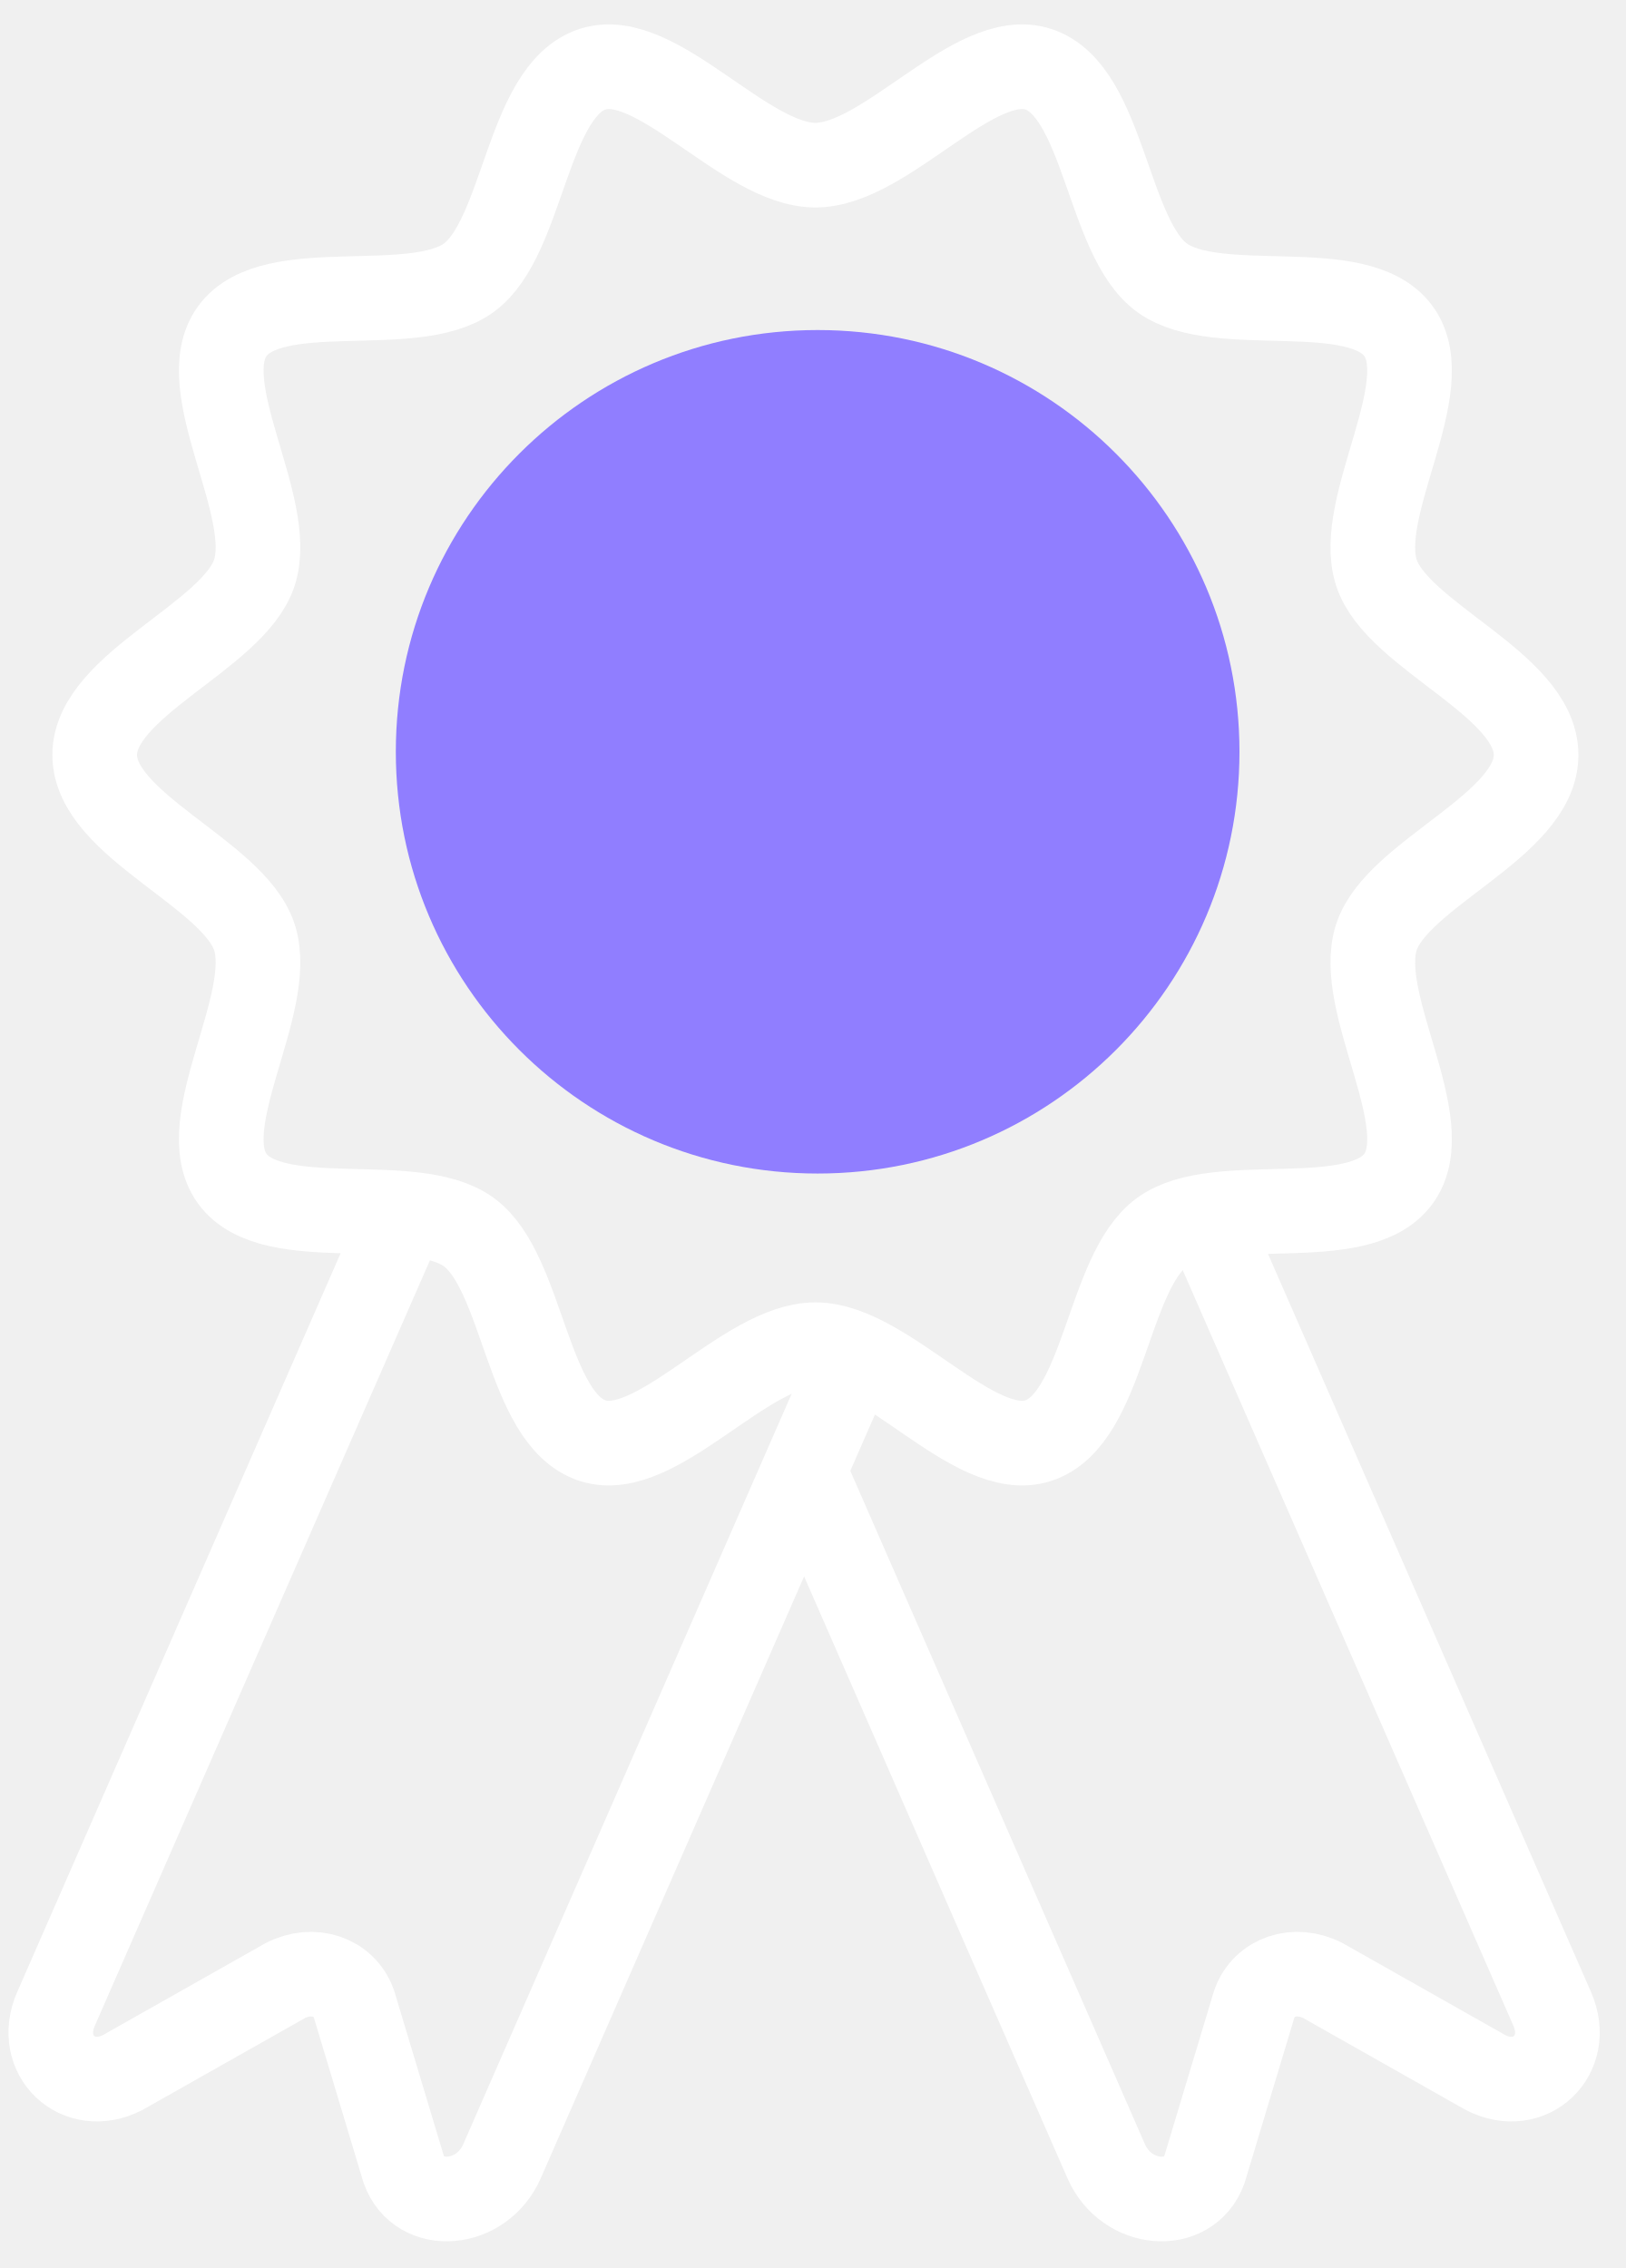
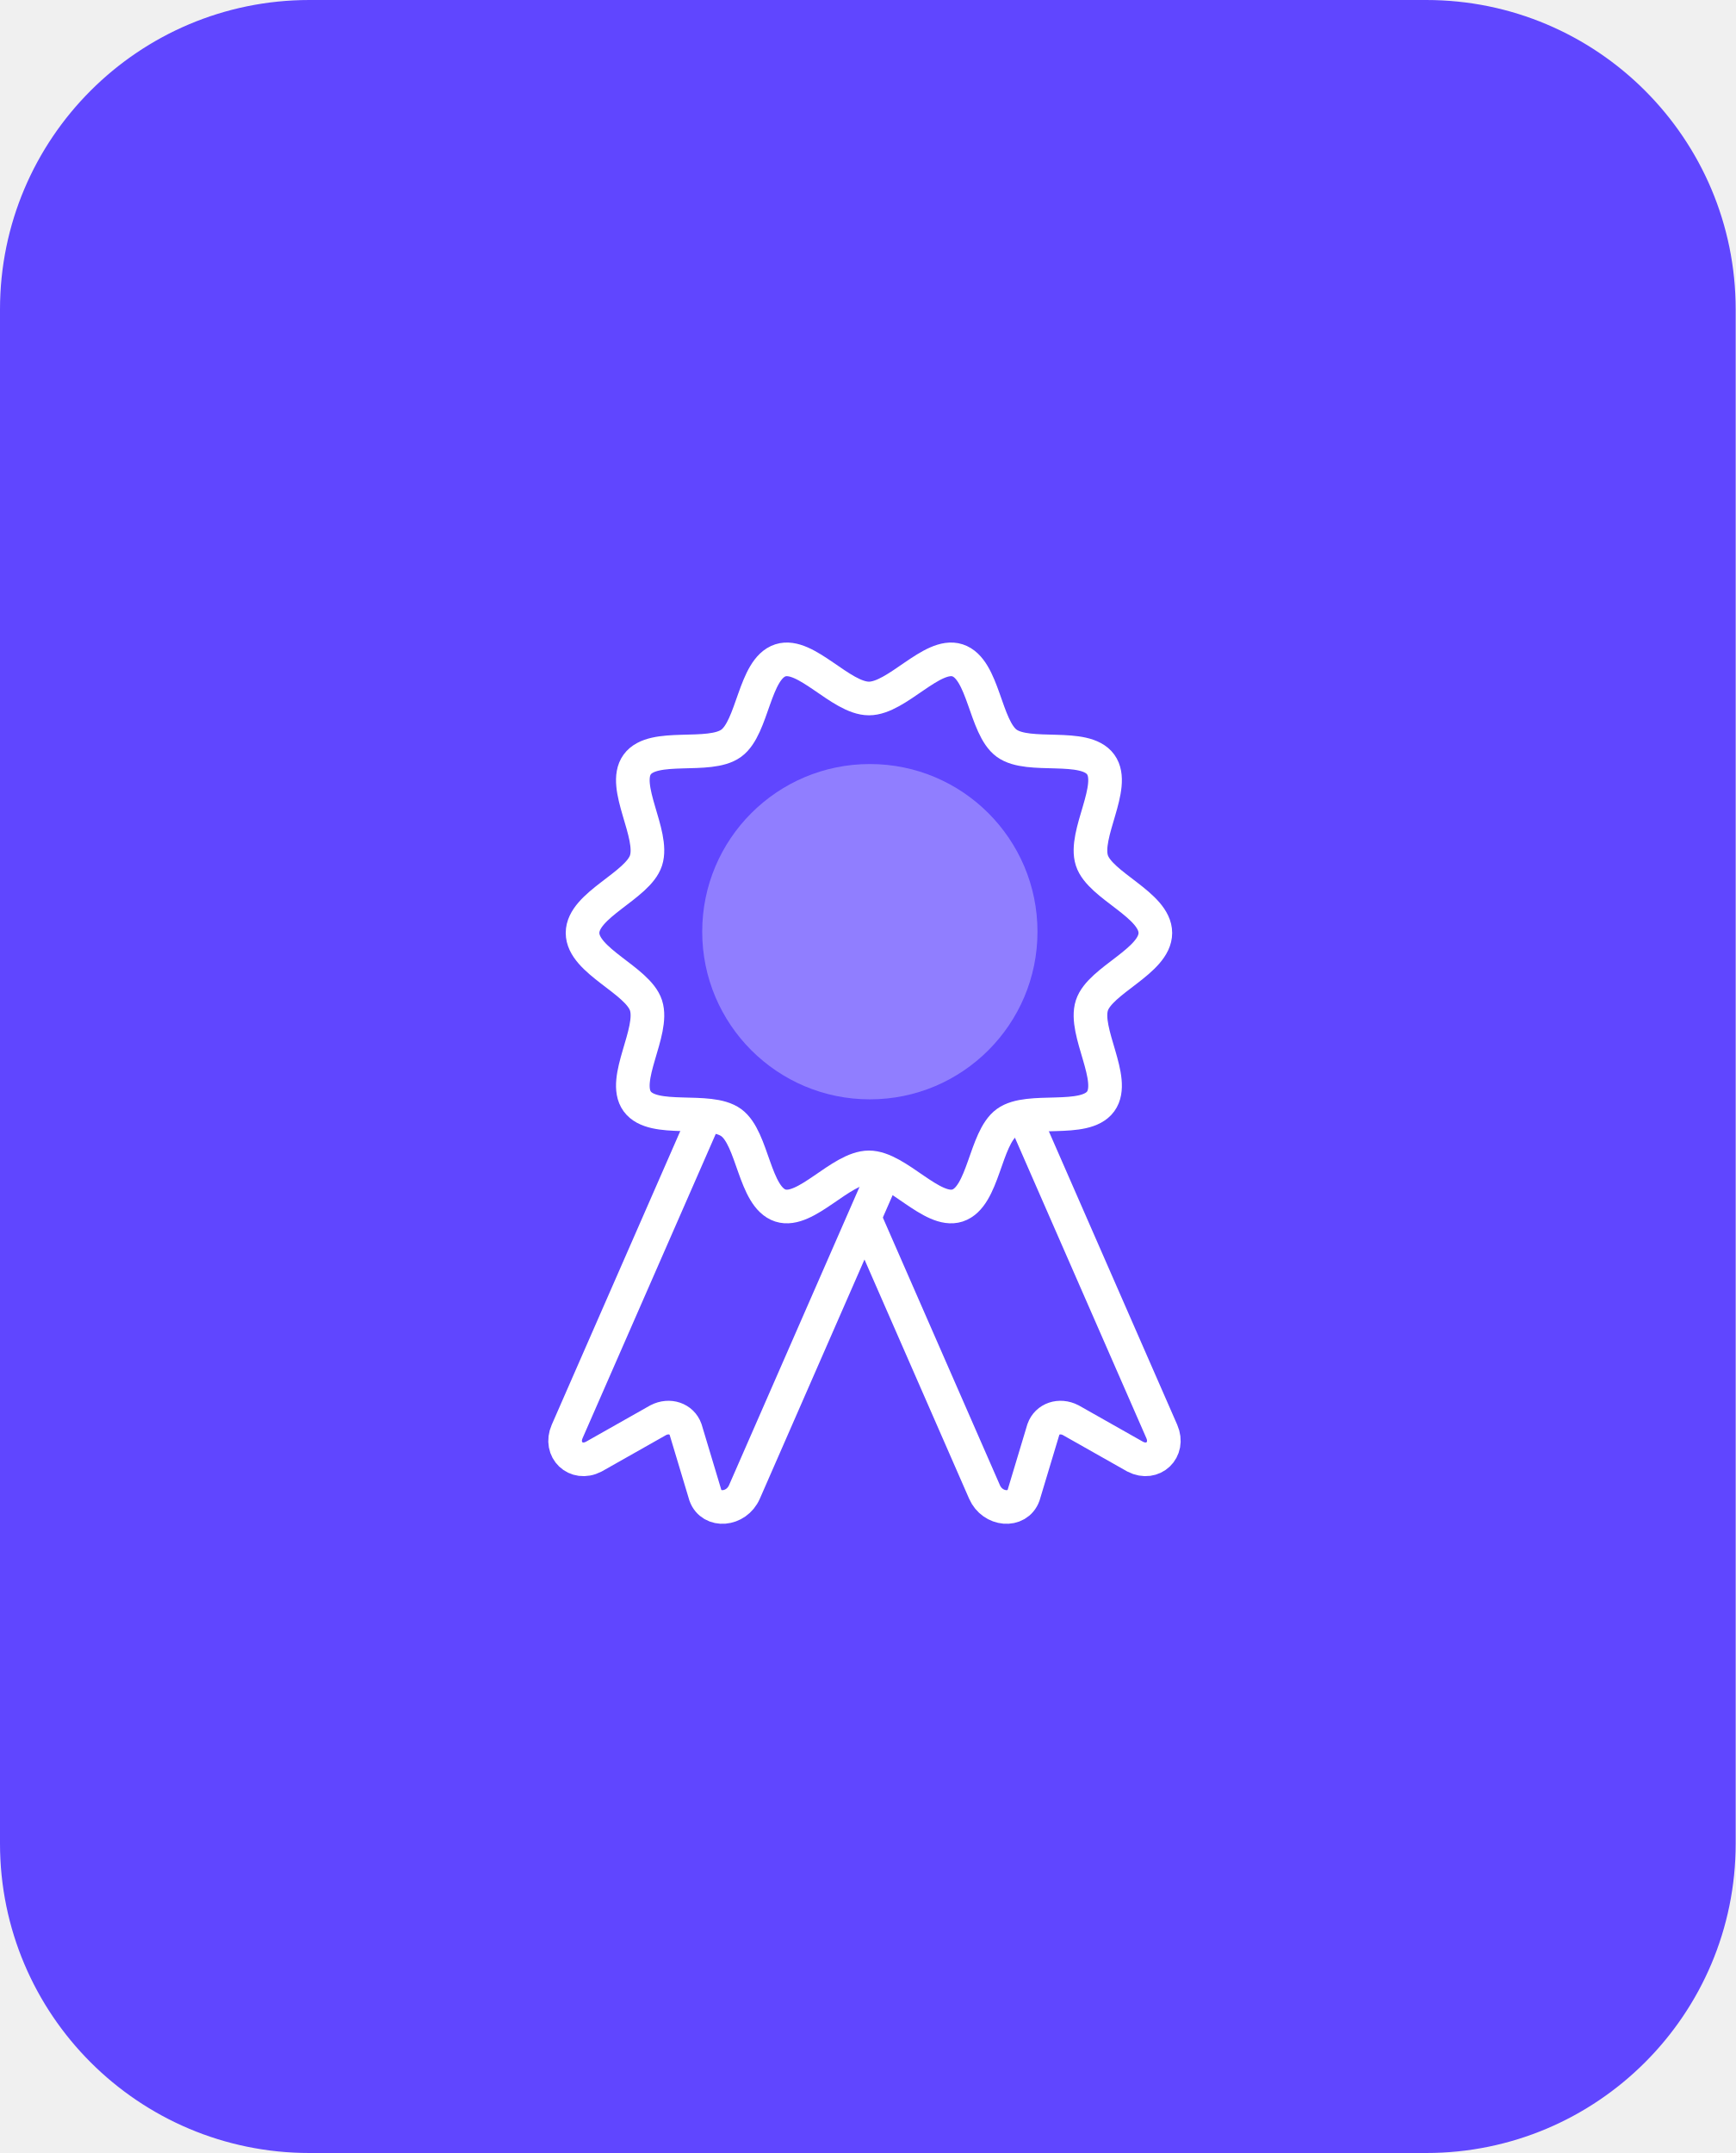
- <svg xmlns="http://www.w3.org/2000/svg" width="48" height="67" viewBox="0 0 48 67" fill="none">
-   <path d="M24.15 34.668C31.031 34.668 36.609 29.09 36.609 22.209C36.609 15.328 31.031 9.75 24.15 9.75C17.27 9.75 11.691 15.328 11.691 22.209C11.691 29.09 17.27 34.668 24.15 34.668Z" fill="#907EFF" />
-   <path d="M45.37 22.302C45.37 24.392 41.265 25.802 40.653 27.687C40.02 29.64 42.489 33.193 41.307 34.819C40.114 36.461 35.962 35.205 34.321 36.398C32.695 37.581 32.616 41.926 30.664 42.559C28.78 43.172 26.173 39.724 24.084 39.724C21.994 39.724 19.387 43.172 17.503 42.559C15.551 41.926 15.472 37.581 13.847 36.398C12.206 35.205 8.053 36.461 6.86 34.819C5.678 33.193 8.148 29.64 7.514 27.687C6.902 25.802 2.797 24.387 2.797 22.302C2.797 20.216 6.902 18.801 7.514 16.916C8.148 14.963 5.678 11.41 6.86 9.784C8.053 8.142 12.206 9.398 13.847 8.205C15.472 7.022 15.551 2.677 17.503 2.044C19.387 1.431 21.994 4.879 24.084 4.879C26.173 4.879 28.78 1.431 30.664 2.044C32.616 2.677 32.695 7.022 34.321 8.205C35.962 9.398 40.114 8.142 41.307 9.784C42.489 11.41 40.02 14.963 40.653 16.916C41.26 18.796 45.37 20.211 45.37 22.302Z" stroke="white" stroke-width="2.5" stroke-miterlimit="10" />
-   <path d="M23.75 43.451L32.673 63.846C33.269 65.209 35.116 65.362 35.575 64.089L37.048 59.195C37.333 58.398 38.251 58.086 39.074 58.509L43.881 61.228C45.195 61.898 46.44 60.71 45.849 59.353L35.48 35.653" stroke="white" stroke-width="2.5" stroke-miterlimit="10" />
-   <path d="M25.238 40.051L14.827 63.846C14.231 65.209 12.384 65.362 11.925 64.089L10.453 59.195C10.168 58.398 9.25 58.086 8.427 58.509L3.619 61.228C2.305 61.898 1.06 60.71 1.651 59.353L12.025 35.653" stroke="white" stroke-width="2.5" stroke-miterlimit="10" />
+ <svg xmlns="http://www.w3.org/2000/svg" width="129" height="160" viewBox="0 0 129 160" fill="none">
+   <rect y="160" width="160" height="129" rx="23" transform="rotate(-90 0 160)" fill="#6046FF" />
+   <path d="M64.649 81.698C71.53 81.698 77.108 76.119 77.108 69.239C77.108 62.358 71.53 56.779 64.649 56.779C57.769 56.779 52.19 62.358 52.19 69.239C52.19 76.119 57.769 81.698 64.649 81.698Z" fill="#907EFF" />
+   <path d="M85.869 69.331C85.869 71.421 81.764 72.831 81.152 74.716C80.519 76.669 82.988 80.223 81.806 81.849C80.614 83.491 76.461 82.234 74.82 83.427C73.194 84.61 73.115 88.955 71.163 89.589C69.279 90.201 66.672 86.754 64.583 86.754C62.493 86.754 59.886 90.201 58.002 89.589C56.05 88.955 55.971 84.61 54.346 83.427C52.705 82.234 48.552 83.491 47.359 81.849C46.177 80.223 48.647 76.669 48.013 74.716C47.401 72.831 43.296 71.416 43.296 69.331C43.296 67.245 47.401 65.83 48.013 63.946C48.647 61.992 46.177 58.439 47.359 56.813C48.552 55.171 52.705 56.427 54.346 55.234C55.971 54.052 56.05 49.706 58.002 49.073C59.886 48.461 62.493 51.908 64.583 51.908C66.672 51.908 69.279 48.461 71.163 49.073C73.115 49.706 73.194 54.052 74.82 55.234C76.461 56.427 80.614 55.171 81.806 56.813C82.988 58.439 80.519 61.992 81.152 63.946C81.759 65.825 85.869 67.24 85.869 69.331Z" stroke="white" stroke-width="2.5" stroke-miterlimit="10" />
+   <path d="M64.25 90.481L73.173 110.876C73.769 112.238 75.616 112.391 76.075 111.119L77.548 106.225C77.832 105.427 78.751 105.116 79.574 105.538L84.381 108.257C85.695 108.928 86.94 107.74 86.349 106.383L75.98 82.683" stroke="white" stroke-width="2.5" stroke-miterlimit="10" />
+   <path d="M65.738 87.081L55.327 110.876C54.731 112.238 52.884 112.391 52.425 111.119L50.953 106.225C50.668 105.427 49.75 105.116 48.926 105.538L44.119 108.257C42.805 108.928 41.56 107.74 42.151 106.383L52.525 82.683" stroke="white" stroke-width="2.5" stroke-miterlimit="10" />
</svg>
